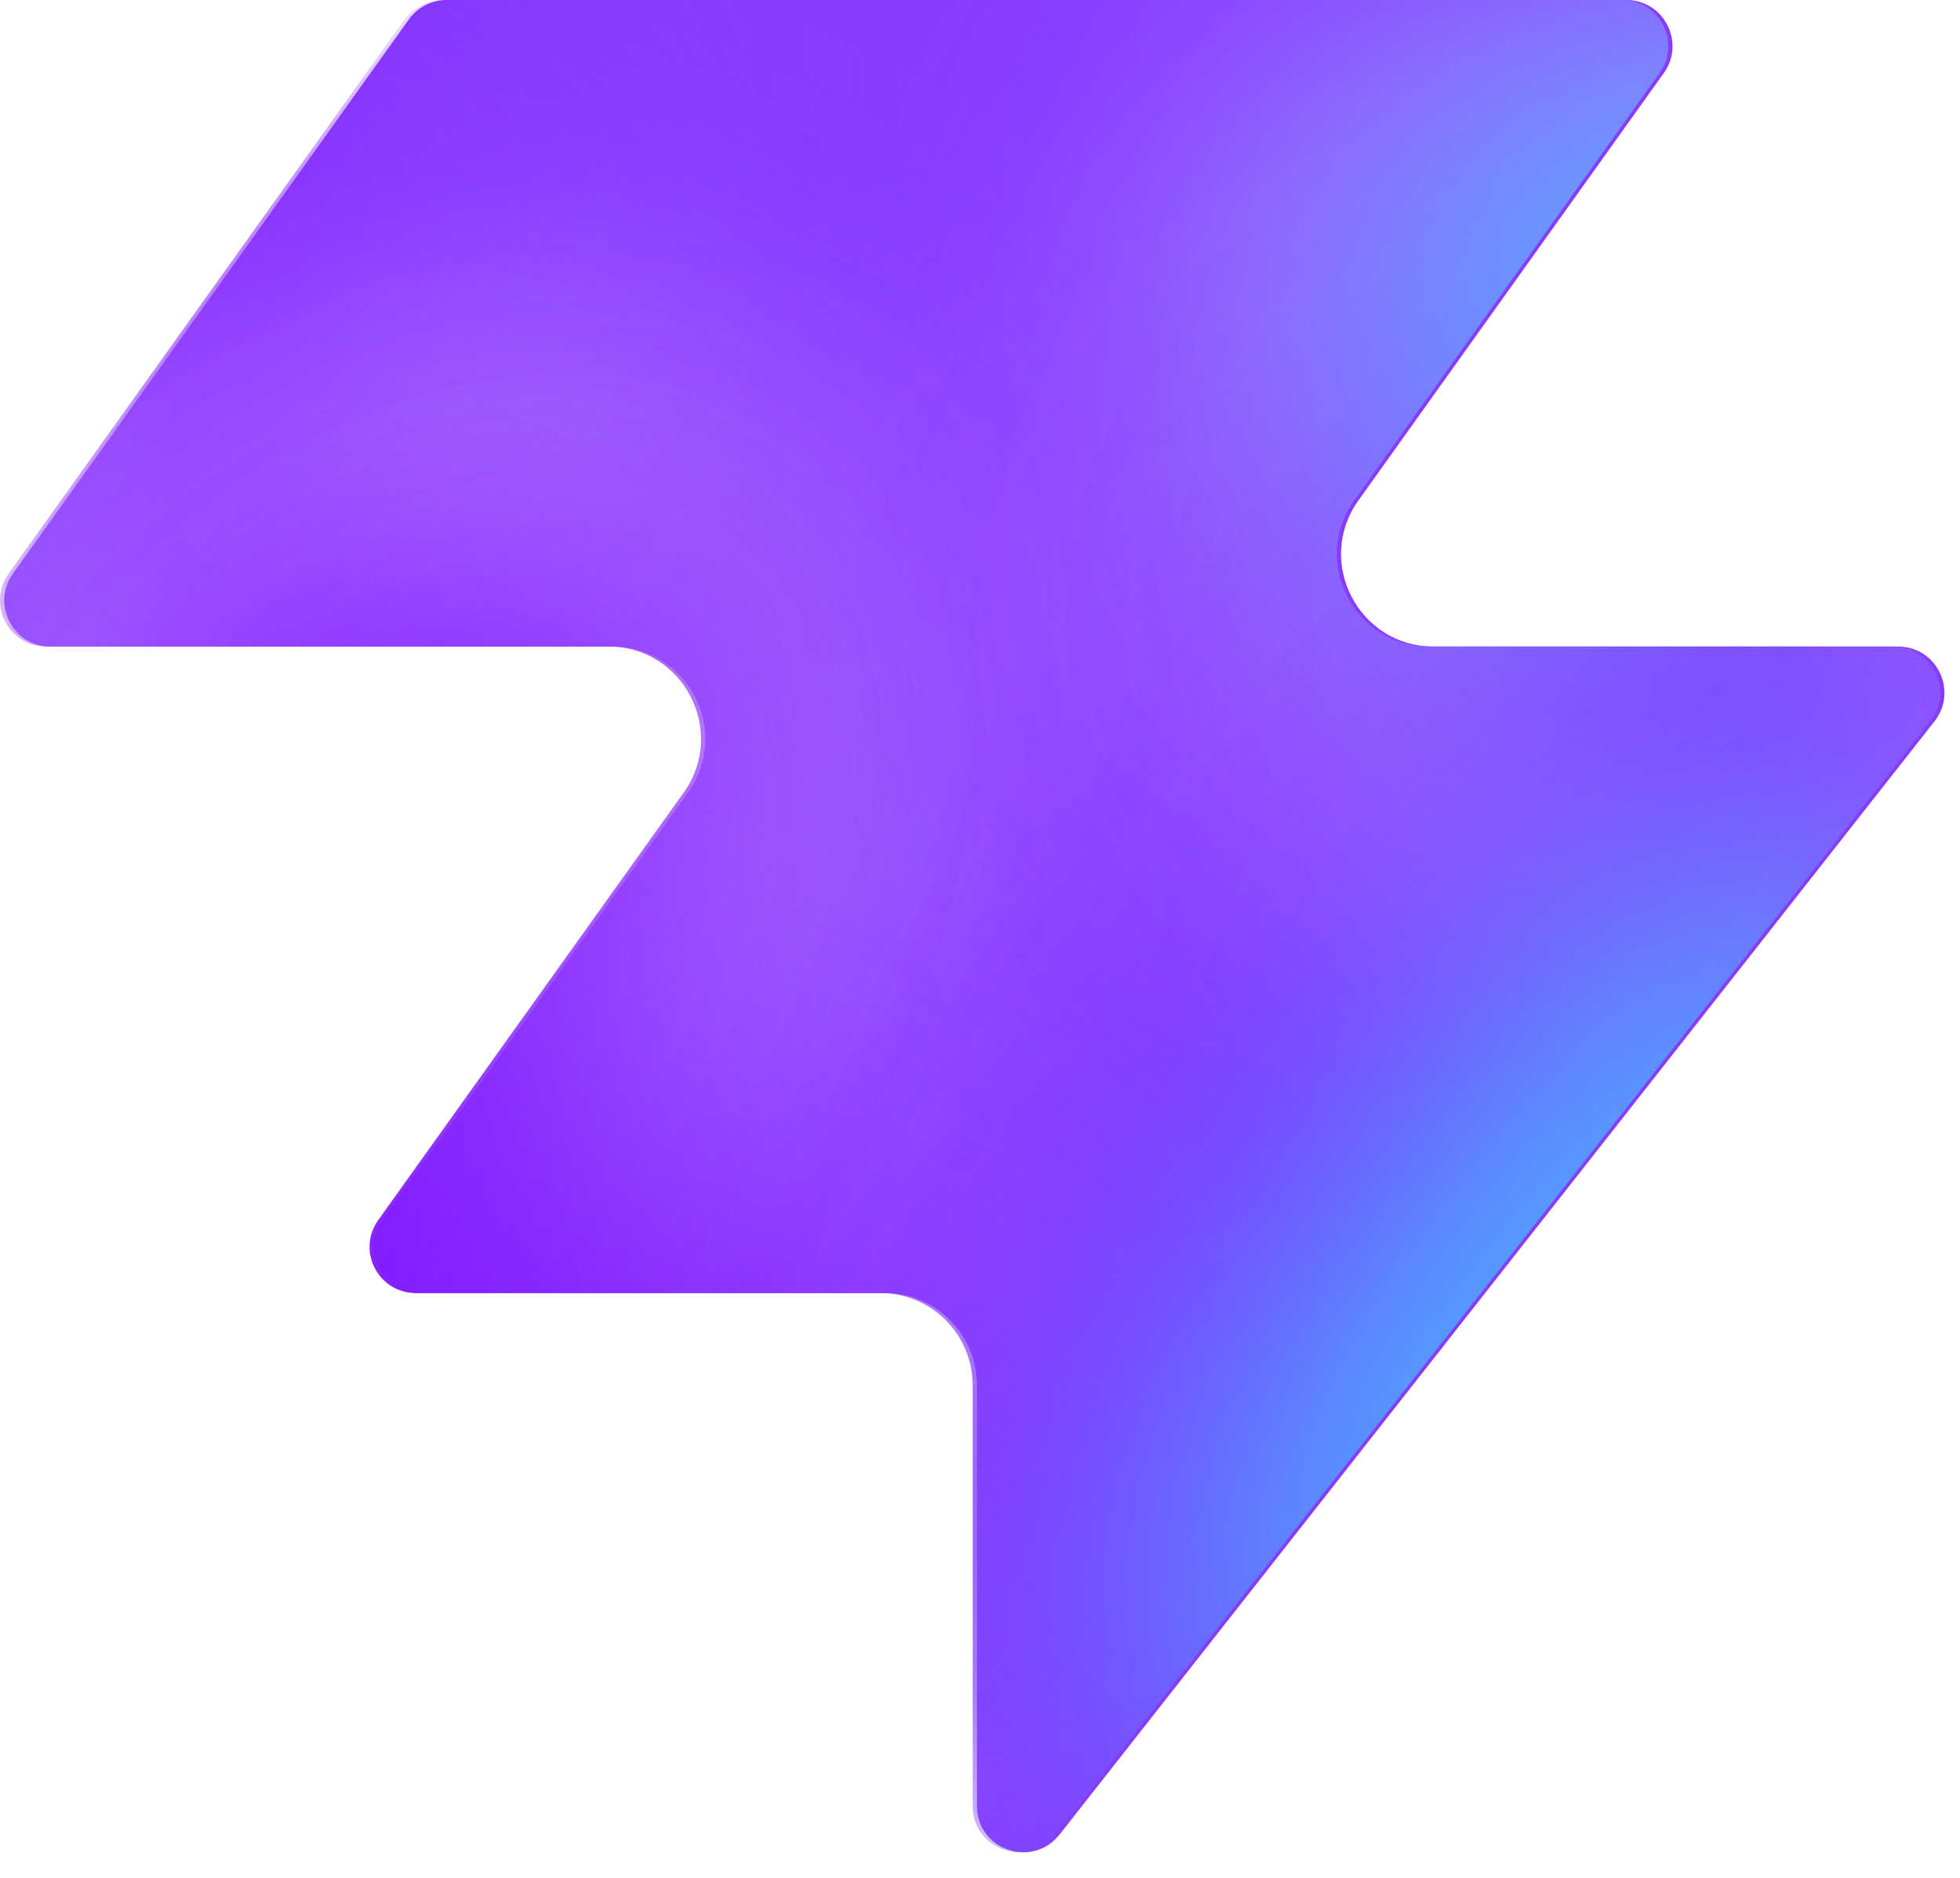
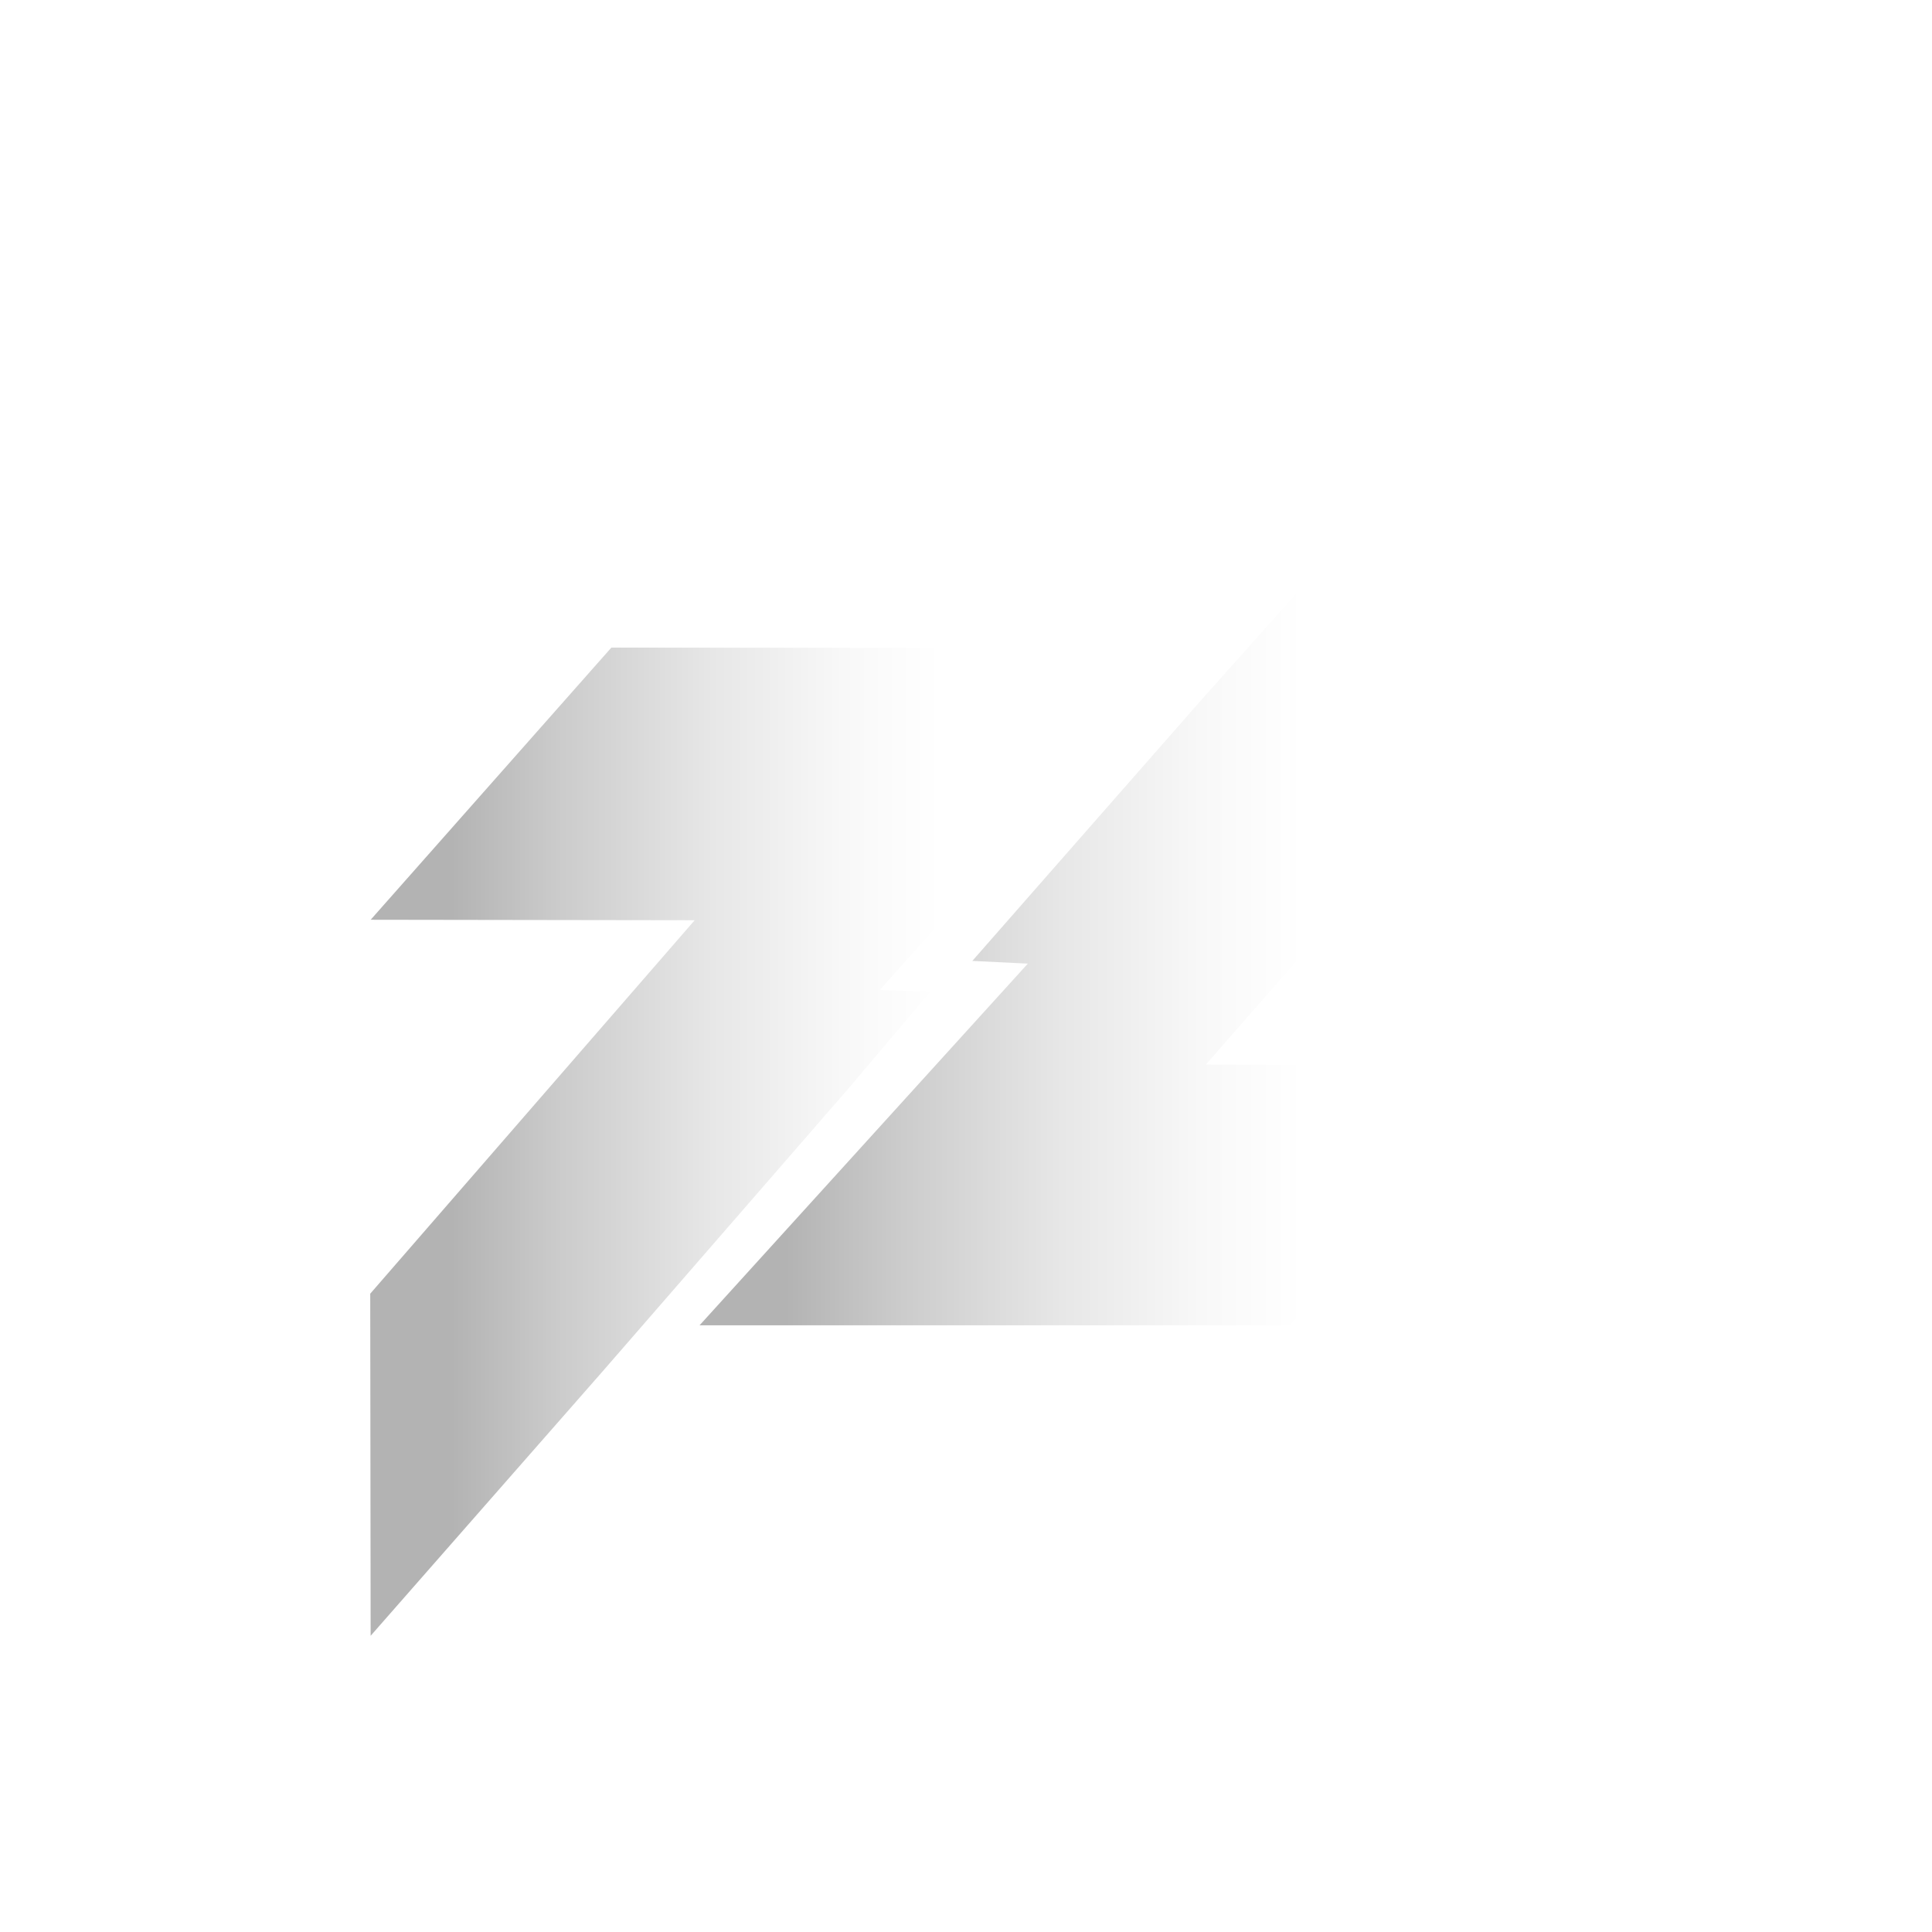
- <svg xmlns="http://www.w3.org/2000/svg" width="48" height="46" fill="none" viewBox="0 0 48 46">
-   <path fill="#863bff" d="M25.946 44.938c-.664.845-2.021.375-2.021-.698V33.937a2.26 2.26 0 0 0-2.262-2.262H10.287c-.92 0-1.456-1.04-.92-1.788l7.48-10.471c1.07-1.497 0-3.578-1.842-3.578H1.237c-.92 0-1.456-1.04-.92-1.788L10.013.474c.214-.297.556-.474.92-.474h28.894c.92 0 1.456 1.04.92 1.788l-7.48 10.471c-1.07 1.498 0 3.579 1.842 3.579h11.377c.943 0 1.473 1.088.89 1.83L25.947 44.94z" style="fill:#863bff;fill:color(display-p3 .525 .23 1);fill-opacity:1" />
-   <mask id="a" width="48" height="46" x="0" y="0" maskUnits="userSpaceOnUse" style="mask-type:alpha">
-     <path fill="#000" d="M25.842 44.938c-.664.844-2.021.375-2.021-.698V33.937a2.26 2.26 0 0 0-2.262-2.262H10.183c-.92 0-1.456-1.04-.92-1.788l7.48-10.471c1.07-1.498 0-3.579-1.842-3.579H1.133c-.92 0-1.456-1.04-.92-1.787L9.91.473c.214-.297.556-.474.92-.474h28.894c.92 0 1.456 1.04.92 1.788l-7.48 10.471c-1.07 1.498 0 3.578 1.842 3.578h11.377c.943 0 1.473 1.088.89 1.832L25.843 44.94z" style="fill:#000;fill-opacity:1" />
-   </mask>
-   <g mask="url(#a)">
-     <g filter="url(#b)">
-       <ellipse cx="5.508" cy="14.704" fill="#ede6ff" rx="5.508" ry="14.704" style="fill:#ede6ff;fill:color(display-p3 .927 .903 1);fill-opacity:1" transform="matrix(.00324 1 1 -.00324 -4.47 31.516)" />
-     </g>
-     <g filter="url(#c)">
-       <ellipse cx="10.399" cy="29.851" fill="#ede6ff" rx="10.399" ry="29.851" style="fill:#ede6ff;fill:color(display-p3 .927 .903 1);fill-opacity:1" transform="matrix(.00324 1 1 -.00324 -39.328 7.883)" />
-     </g>
-     <g filter="url(#d)">
-       <ellipse cx="5.508" cy="30.487" fill="#7e14ff" rx="5.508" ry="30.487" style="fill:#7e14ff;fill:color(display-p3 .492 .077 1);fill-opacity:1" transform="rotate(89.814 -25.913 -14.639)scale(1 -1)" />
-     </g>
-     <g filter="url(#e)">
-       <ellipse cx="5.508" cy="30.599" fill="#7e14ff" rx="5.508" ry="30.599" style="fill:#7e14ff;fill:color(display-p3 .492 .077 1);fill-opacity:1" transform="rotate(89.814 -32.644 -3.334)scale(1 -1)" />
-     </g>
-     <g filter="url(#f)">
-       <ellipse cx="5.508" cy="30.599" fill="#7e14ff" rx="5.508" ry="30.599" style="fill:#7e14ff;fill:color(display-p3 .492 .077 1);fill-opacity:1" transform="matrix(.00324 1 1 -.00324 -34.34 30.47)" />
-     </g>
-     <g filter="url(#g)">
-       <ellipse cx="14.072" cy="22.078" fill="#ede6ff" rx="14.072" ry="22.078" style="fill:#ede6ff;fill:color(display-p3 .927 .903 1);fill-opacity:1" transform="rotate(93.35 24.506 48.493)scale(-1 1)" />
-     </g>
-     <g filter="url(#h)">
-       <ellipse cx="3.47" cy="21.501" fill="#7e14ff" rx="3.47" ry="21.501" style="fill:#7e14ff;fill:color(display-p3 .492 .077 1);fill-opacity:1" transform="rotate(89.009 28.708 47.59)scale(-1 1)" />
-     </g>
-     <g filter="url(#i)">
-       <ellipse cx="3.47" cy="21.501" fill="#7e14ff" rx="3.47" ry="21.501" style="fill:#7e14ff;fill:color(display-p3 .492 .077 1);fill-opacity:1" transform="rotate(89.009 28.708 47.59)scale(-1 1)" />
-     </g>
-     <g filter="url(#j)">
-       <ellipse cx=".387" cy="8.972" fill="#7e14ff" rx="4.407" ry="29.108" style="fill:#7e14ff;fill:color(display-p3 .492 .077 1);fill-opacity:1" transform="rotate(39.51 .387 8.972)" />
-     </g>
-     <g filter="url(#k)">
-       <ellipse cx="47.523" cy="-6.092" fill="#7e14ff" rx="4.407" ry="29.108" style="fill:#7e14ff;fill:color(display-p3 .492 .077 1);fill-opacity:1" transform="rotate(37.892 47.523 -6.092)" />
-     </g>
-     <g filter="url(#l)">
-       <ellipse cx="41.412" cy="6.333" fill="#47bfff" rx="5.971" ry="9.665" style="fill:#47bfff;fill:color(display-p3 .28 .748 1);fill-opacity:1" transform="rotate(37.892 41.412 6.333)" />
-     </g>
-     <g filter="url(#m)">
-       <ellipse cx="-1.879" cy="38.332" fill="#7e14ff" rx="4.407" ry="29.108" style="fill:#7e14ff;fill:color(display-p3 .492 .077 1);fill-opacity:1" transform="rotate(37.892 -1.88 38.332)" />
-     </g>
-     <g filter="url(#n)">
-       <ellipse cx="-1.879" cy="38.332" fill="#7e14ff" rx="4.407" ry="29.108" style="fill:#7e14ff;fill:color(display-p3 .492 .077 1);fill-opacity:1" transform="rotate(37.892 -1.88 38.332)" />
-     </g>
-     <g filter="url(#o)">
-       <ellipse cx="35.651" cy="29.907" fill="#7e14ff" rx="4.407" ry="29.108" style="fill:#7e14ff;fill:color(display-p3 .492 .077 1);fill-opacity:1" transform="rotate(37.892 35.651 29.907)" />
-     </g>
-     <g filter="url(#p)">
-       <ellipse cx="38.418" cy="32.4" fill="#47bfff" rx="5.971" ry="15.297" style="fill:#47bfff;fill:color(display-p3 .28 .748 1);fill-opacity:1" transform="rotate(37.892 38.418 32.4)" />
-     </g>
-   </g>
+ <svg xmlns="http://www.w3.org/2000/svg" xmlns:xlink="http://www.w3.org/1999/xlink" id="Swatch_Info_Layer" data-name="Swatch Info Layer" viewBox="0 0 1080 1080">
  <defs>
-     <filter id="b" width="60.045" height="41.654" x="-19.77" y="16.149" color-interpolation-filters="sRGB" filterUnits="userSpaceOnUse">
-       <feFlood flood-opacity="0" result="BackgroundImageFix" />
-       <feBlend in="SourceGraphic" in2="BackgroundImageFix" result="shape" />
-       <feGaussianBlur result="effect1_foregroundBlur_2002_17158" stdDeviation="7.659" />
-     </filter>
-     <filter id="c" width="90.34" height="51.437" x="-54.613" y="-7.533" color-interpolation-filters="sRGB" filterUnits="userSpaceOnUse">
-       <feFlood flood-opacity="0" result="BackgroundImageFix" />
-       <feBlend in="SourceGraphic" in2="BackgroundImageFix" result="shape" />
-       <feGaussianBlur result="effect1_foregroundBlur_2002_17158" stdDeviation="7.659" />
-     </filter>
-     <filter id="d" width="79.355" height="29.4" x="-49.64" y="2.03" color-interpolation-filters="sRGB" filterUnits="userSpaceOnUse">
-       <feFlood flood-opacity="0" result="BackgroundImageFix" />
-       <feBlend in="SourceGraphic" in2="BackgroundImageFix" result="shape" />
-       <feGaussianBlur result="effect1_foregroundBlur_2002_17158" stdDeviation="4.596" />
-     </filter>
-     <filter id="e" width="79.579" height="29.4" x="-45.045" y="20.029" color-interpolation-filters="sRGB" filterUnits="userSpaceOnUse">
-       <feFlood flood-opacity="0" result="BackgroundImageFix" />
-       <feBlend in="SourceGraphic" in2="BackgroundImageFix" result="shape" />
-       <feGaussianBlur result="effect1_foregroundBlur_2002_17158" stdDeviation="4.596" />
-     </filter>
-     <filter id="f" width="79.579" height="29.4" x="-43.513" y="21.178" color-interpolation-filters="sRGB" filterUnits="userSpaceOnUse">
-       <feFlood flood-opacity="0" result="BackgroundImageFix" />
-       <feBlend in="SourceGraphic" in2="BackgroundImageFix" result="shape" />
-       <feGaussianBlur result="effect1_foregroundBlur_2002_17158" stdDeviation="4.596" />
-     </filter>
-     <filter id="g" width="74.749" height="58.852" x="15.756" y="-17.901" color-interpolation-filters="sRGB" filterUnits="userSpaceOnUse">
-       <feFlood flood-opacity="0" result="BackgroundImageFix" />
-       <feBlend in="SourceGraphic" in2="BackgroundImageFix" result="shape" />
-       <feGaussianBlur result="effect1_foregroundBlur_2002_17158" stdDeviation="7.659" />
-     </filter>
-     <filter id="h" width="61.377" height="25.362" x="23.548" y="2.284" color-interpolation-filters="sRGB" filterUnits="userSpaceOnUse">
-       <feFlood flood-opacity="0" result="BackgroundImageFix" />
-       <feBlend in="SourceGraphic" in2="BackgroundImageFix" result="shape" />
-       <feGaussianBlur result="effect1_foregroundBlur_2002_17158" stdDeviation="4.596" />
-     </filter>
-     <filter id="i" width="61.377" height="25.362" x="23.548" y="2.284" color-interpolation-filters="sRGB" filterUnits="userSpaceOnUse">
-       <feFlood flood-opacity="0" result="BackgroundImageFix" />
-       <feBlend in="SourceGraphic" in2="BackgroundImageFix" result="shape" />
-       <feGaussianBlur result="effect1_foregroundBlur_2002_17158" stdDeviation="4.596" />
-     </filter>
-     <filter id="j" width="56.045" height="63.649" x="-27.636" y="-22.853" color-interpolation-filters="sRGB" filterUnits="userSpaceOnUse">
-       <feFlood flood-opacity="0" result="BackgroundImageFix" />
-       <feBlend in="SourceGraphic" in2="BackgroundImageFix" result="shape" />
-       <feGaussianBlur result="effect1_foregroundBlur_2002_17158" stdDeviation="4.596" />
-     </filter>
-     <filter id="k" width="54.814" height="64.646" x="20.116" y="-38.415" color-interpolation-filters="sRGB" filterUnits="userSpaceOnUse">
-       <feFlood flood-opacity="0" result="BackgroundImageFix" />
-       <feBlend in="SourceGraphic" in2="BackgroundImageFix" result="shape" />
-       <feGaussianBlur result="effect1_foregroundBlur_2002_17158" stdDeviation="4.596" />
-     </filter>
-     <filter id="l" width="33.541" height="35.313" x="24.641" y="-11.323" color-interpolation-filters="sRGB" filterUnits="userSpaceOnUse">
-       <feFlood flood-opacity="0" result="BackgroundImageFix" />
-       <feBlend in="SourceGraphic" in2="BackgroundImageFix" result="shape" />
-       <feGaussianBlur result="effect1_foregroundBlur_2002_17158" stdDeviation="4.596" />
-     </filter>
-     <filter id="m" width="54.814" height="64.646" x="-29.286" y="6.009" color-interpolation-filters="sRGB" filterUnits="userSpaceOnUse">
-       <feFlood flood-opacity="0" result="BackgroundImageFix" />
-       <feBlend in="SourceGraphic" in2="BackgroundImageFix" result="shape" />
-       <feGaussianBlur result="effect1_foregroundBlur_2002_17158" stdDeviation="4.596" />
-     </filter>
-     <filter id="n" width="54.814" height="64.646" x="-29.286" y="6.009" color-interpolation-filters="sRGB" filterUnits="userSpaceOnUse">
-       <feFlood flood-opacity="0" result="BackgroundImageFix" />
-       <feBlend in="SourceGraphic" in2="BackgroundImageFix" result="shape" />
-       <feGaussianBlur result="effect1_foregroundBlur_2002_17158" stdDeviation="4.596" />
-     </filter>
-     <filter id="o" width="54.814" height="64.646" x="8.244" y="-2.416" color-interpolation-filters="sRGB" filterUnits="userSpaceOnUse">
-       <feFlood flood-opacity="0" result="BackgroundImageFix" />
-       <feBlend in="SourceGraphic" in2="BackgroundImageFix" result="shape" />
-       <feGaussianBlur result="effect1_foregroundBlur_2002_17158" stdDeviation="4.596" />
-     </filter>
-     <filter id="p" width="39.409" height="43.623" x="18.713" y="10.588" color-interpolation-filters="sRGB" filterUnits="userSpaceOnUse">
-       <feFlood flood-opacity="0" result="BackgroundImageFix" />
-       <feBlend in="SourceGraphic" in2="BackgroundImageFix" result="shape" />
-       <feGaussianBlur result="effect1_foregroundBlur_2002_17158" stdDeviation="4.596" />
-     </filter>
+     <style>
+       .cls-1 {
+         fill: url(#linear-gradient-2);
+       }
+ 
+       .cls-2 {
+         fill: url(#linear-gradient);
+       }
+     </style>
+     <linearGradient id="linear-gradient" x1="391.07" y1="453.22" x2="873.04" y2="453.22" gradientUnits="userSpaceOnUse">
+       <stop offset=".1" stop-color="#b3b3b3" />
+       <stop offset=".23" stop-color="#cbcbcb" />
+       <stop offset=".42" stop-color="#e7e7e7" />
+       <stop offset=".58" stop-color="#f8f8f8" />
+       <stop offset=".7" stop-color="#fff" />
+     </linearGradient>
+     <linearGradient id="linear-gradient-2" x1="206.96" y1="638.21" x2="662.69" y2="638.21" xlink:href="#linear-gradient" />
  </defs>
+   <polygon class="cls-2" points="721.01 740.87 391.07 740.84 574.57 538.67 543.53 537.16 671.36 391.48 783.09 266.38 872.86 165.58 873.04 368.44 833.79 412.73 674.08 595.1 852.39 595.69 721.01 740.87" />
+   <polygon class="cls-1" points="336.89 766.58 207.19 914.42 206.96 723.18 388.33 514.42 207.2 514.15 341.76 362.01 662.69 362.27 491.85 553.37 519.87 554.57 475.34 607.27 336.89 766.58" />
</svg>
